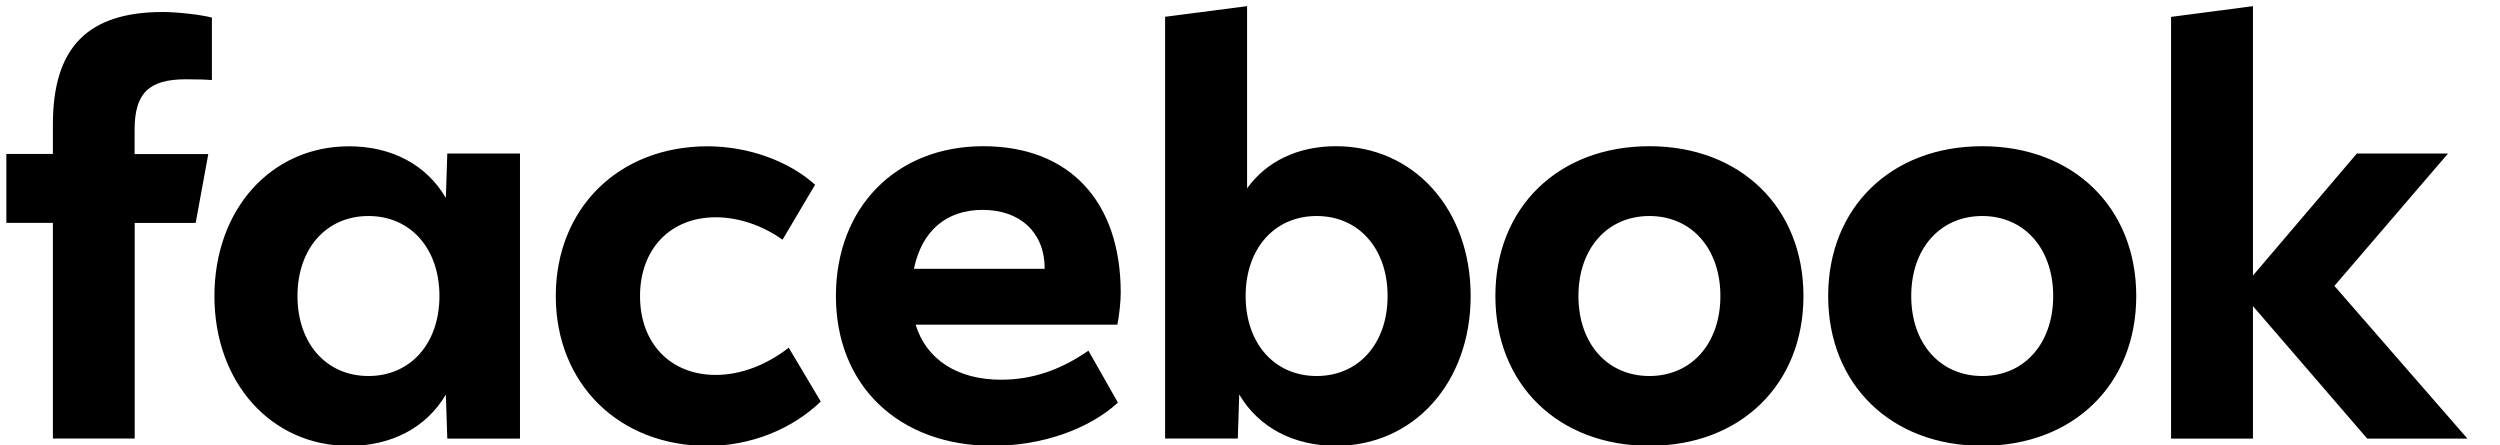
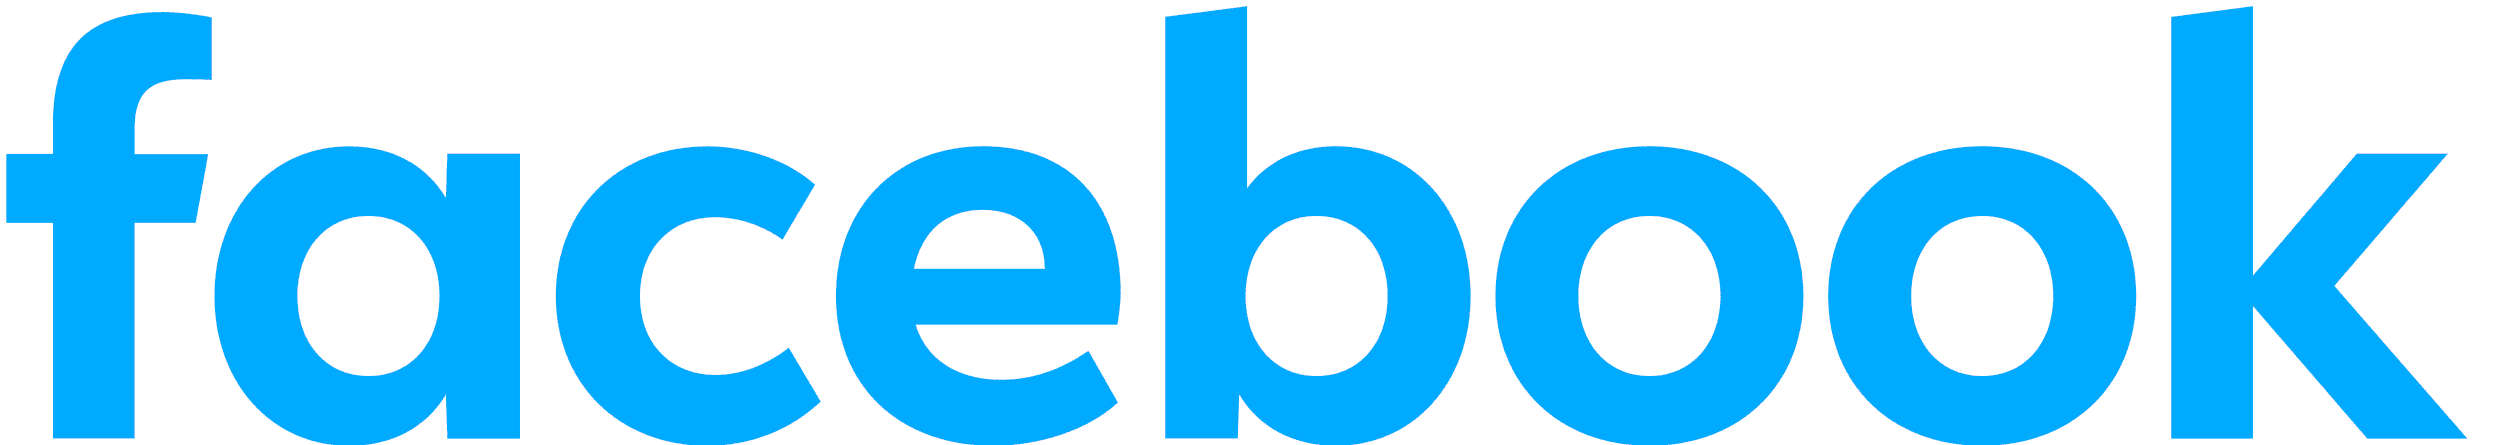
- <svg xmlns="http://www.w3.org/2000/svg" class="x1lliihq x5skwsv" height="22" viewBox="100 100 900 160">
-   <path d="M881.583 257.897h29.48v-47.696l41.137 47.696h36.072l-47.89-54.969 40.909-47.663h-32.825l-37.403 43.93v-96.982l-29.48 3.864v151.82Zm-67.988-105.261c-32.728 0-55.455 22.013-55.455 53.929s22.727 53.929 55.455 53.929c32.727 0 55.455-22.013 55.455-53.929s-22.728-53.929-55.455-53.929Zm0 82.728c-15.163 0-25.552-11.721-25.552-28.799s10.389-28.799 25.552-28.799c15.162 0 25.552 11.721 25.552 28.799s-10.39 28.799-25.552 28.799Zm-119.807-82.728c-32.727 0-55.455 22.013-55.455 53.929s22.728 53.929 55.455 53.929c32.728 0 55.455-22.013 55.455-53.929s-22.727-53.929-55.455-53.929Zm0 82.728c-15.162 0-25.552-11.721-25.552-28.799s10.39-28.799 25.552-28.799c15.163 0 25.552 11.721 25.552 28.799s-10.389 28.799-25.552 28.799Zm-112.826-82.728c-13.636 0-24.935 5.357-32.013 15.162v-65.585l-29.513 3.831v151.82h26.169l.519-15.844c6.981 11.818 19.481 18.474 34.838 18.474 27.988 0 48.475-22.728 48.475-53.929 0-31.202-20.39-53.929-48.475-53.929Zm-6.98 82.728c-15.163 0-25.552-11.721-25.552-28.799s10.389-28.799 25.552-28.799c15.162 0 25.552 11.721 25.552 28.799s-10.39 28.799-25.552 28.799Zm-113.638 1.331c-15.649 0-26.883-7.273-30.714-19.805h72.63c.715-3.831 1.202-8.377 1.202-11.429 0-33.02-18.475-52.825-49.514-52.825-31.331 0-53.02 22.013-53.02 53.929 0 32.338 22.728 53.929 56.462 53.929 17.467 0 34.448-5.844 45.065-15.552l-10.617-18.701c-10.292 7.11-20.39 10.454-31.494 10.454Zm-6.591-61.137c13.637 0 22.338 8.279 22.338 21.104v.098h-47.078c2.825-13.604 11.623-21.202 24.74-21.202Zm-98.994 84.968c15.26 0 30.195-5.844 40.714-15.974l-11.526-19.383c-8.182 6.364-17.467 9.805-26.266 9.805-16.364 0-27.273-11.429-27.273-28.377s10.909-28.377 27.273-28.377c8.084 0 16.883 2.922 24.026 8.085l11.721-19.806c-9.481-8.571-24.156-13.831-38.702-13.831-32.013 0-54.643 22.338-54.643 53.929.032 31.494 22.662 53.929 54.676 53.929Zm-93.735-105.261-.519 15.975c-6.981-11.916-19.481-18.572-34.838-18.572-28.085 0-48.475 22.728-48.475 53.929 0 31.202 20.52 53.929 48.475 53.929 15.357 0 27.889-6.656 34.838-18.474l.519 15.844h26.169V155.265h-26.169Zm-28.377 80.099c-15.162 0-25.552-11.721-25.552-28.799s10.39-28.799 25.552-28.799c15.163 0 25.552 11.721 25.552 28.799s-10.422 28.799-25.552 28.799Zm-57.663-79.906h-26.526v-8.767c0-13.117 5.13-18.149 18.442-18.149 4.123 0 7.467.097 9.383.292v-22.5c-3.637-1.007-12.5-2.013-17.63-2.013-27.111 0-39.611 12.792-39.611 40.422v10.682h-16.753v24.806h16.753v77.631h29.448v-77.599h21.949l4.545-24.805Z" />
+ <svg xmlns="http://www.w3.org/2000/svg" height="22" viewBox="100 100 900 160">
+   <path style="filter: invert(29%) sepia(36%) saturate(5672%) hue-rotate(212deg) brightness(102%) contrast(106%);" d="M881.583 257.897h29.48v-47.696l41.137 47.696h36.072l-47.89-54.969 40.909-47.663h-32.825l-37.403 43.93v-96.982l-29.48 3.864v151.82Zm-67.988-105.261c-32.728 0-55.455 22.013-55.455 53.929s22.727 53.929 55.455 53.929c32.727 0 55.455-22.013 55.455-53.929s-22.728-53.929-55.455-53.929Zm0 82.728c-15.163 0-25.552-11.721-25.552-28.799s10.389-28.799 25.552-28.799c15.162 0 25.552 11.721 25.552 28.799s-10.39 28.799-25.552 28.799Zm-119.807-82.728c-32.727 0-55.455 22.013-55.455 53.929s22.728 53.929 55.455 53.929c32.728 0 55.455-22.013 55.455-53.929s-22.727-53.929-55.455-53.929Zm0 82.728c-15.162 0-25.552-11.721-25.552-28.799s10.39-28.799 25.552-28.799c15.163 0 25.552 11.721 25.552 28.799s-10.389 28.799-25.552 28.799Zm-112.826-82.728c-13.636 0-24.935 5.357-32.013 15.162v-65.585l-29.513 3.831v151.82h26.169l.519-15.844c6.981 11.818 19.481 18.474 34.838 18.474 27.988 0 48.475-22.728 48.475-53.929 0-31.202-20.39-53.929-48.475-53.929Zm-6.98 82.728c-15.163 0-25.552-11.721-25.552-28.799s10.389-28.799 25.552-28.799c15.162 0 25.552 11.721 25.552 28.799s-10.39 28.799-25.552 28.799Zm-113.638 1.331c-15.649 0-26.883-7.273-30.714-19.805h72.63c.715-3.831 1.202-8.377 1.202-11.429 0-33.02-18.475-52.825-49.514-52.825-31.331 0-53.02 22.013-53.02 53.929 0 32.338 22.728 53.929 56.462 53.929 17.467 0 34.448-5.844 45.065-15.552l-10.617-18.701c-10.292 7.11-20.39 10.454-31.494 10.454Zm-6.591-61.137c13.637 0 22.338 8.279 22.338 21.104v.098h-47.078c2.825-13.604 11.623-21.202 24.74-21.202Zm-98.994 84.968c15.26 0 30.195-5.844 40.714-15.974l-11.526-19.383c-8.182 6.364-17.467 9.805-26.266 9.805-16.364 0-27.273-11.429-27.273-28.377s10.909-28.377 27.273-28.377c8.084 0 16.883 2.922 24.026 8.085l11.721-19.806c-9.481-8.571-24.156-13.831-38.702-13.831-32.013 0-54.643 22.338-54.643 53.929.032 31.494 22.662 53.929 54.676 53.929Zm-93.735-105.261-.519 15.975c-6.981-11.916-19.481-18.572-34.838-18.572-28.085 0-48.475 22.728-48.475 53.929 0 31.202 20.52 53.929 48.475 53.929 15.357 0 27.889-6.656 34.838-18.474l.519 15.844h26.169V155.265h-26.169Zm-28.377 80.099c-15.162 0-25.552-11.721-25.552-28.799s10.39-28.799 25.552-28.799c15.163 0 25.552 11.721 25.552 28.799s-10.422 28.799-25.552 28.799Zm-57.663-79.906h-26.526v-8.767c0-13.117 5.13-18.149 18.442-18.149 4.123 0 7.467.097 9.383.292v-22.5c-3.637-1.007-12.5-2.013-17.63-2.013-27.111 0-39.611 12.792-39.611 40.422v10.682h-16.753v24.806h16.753v77.631h29.448v-77.599h21.949l4.545-24.805Z" />
</svg>
